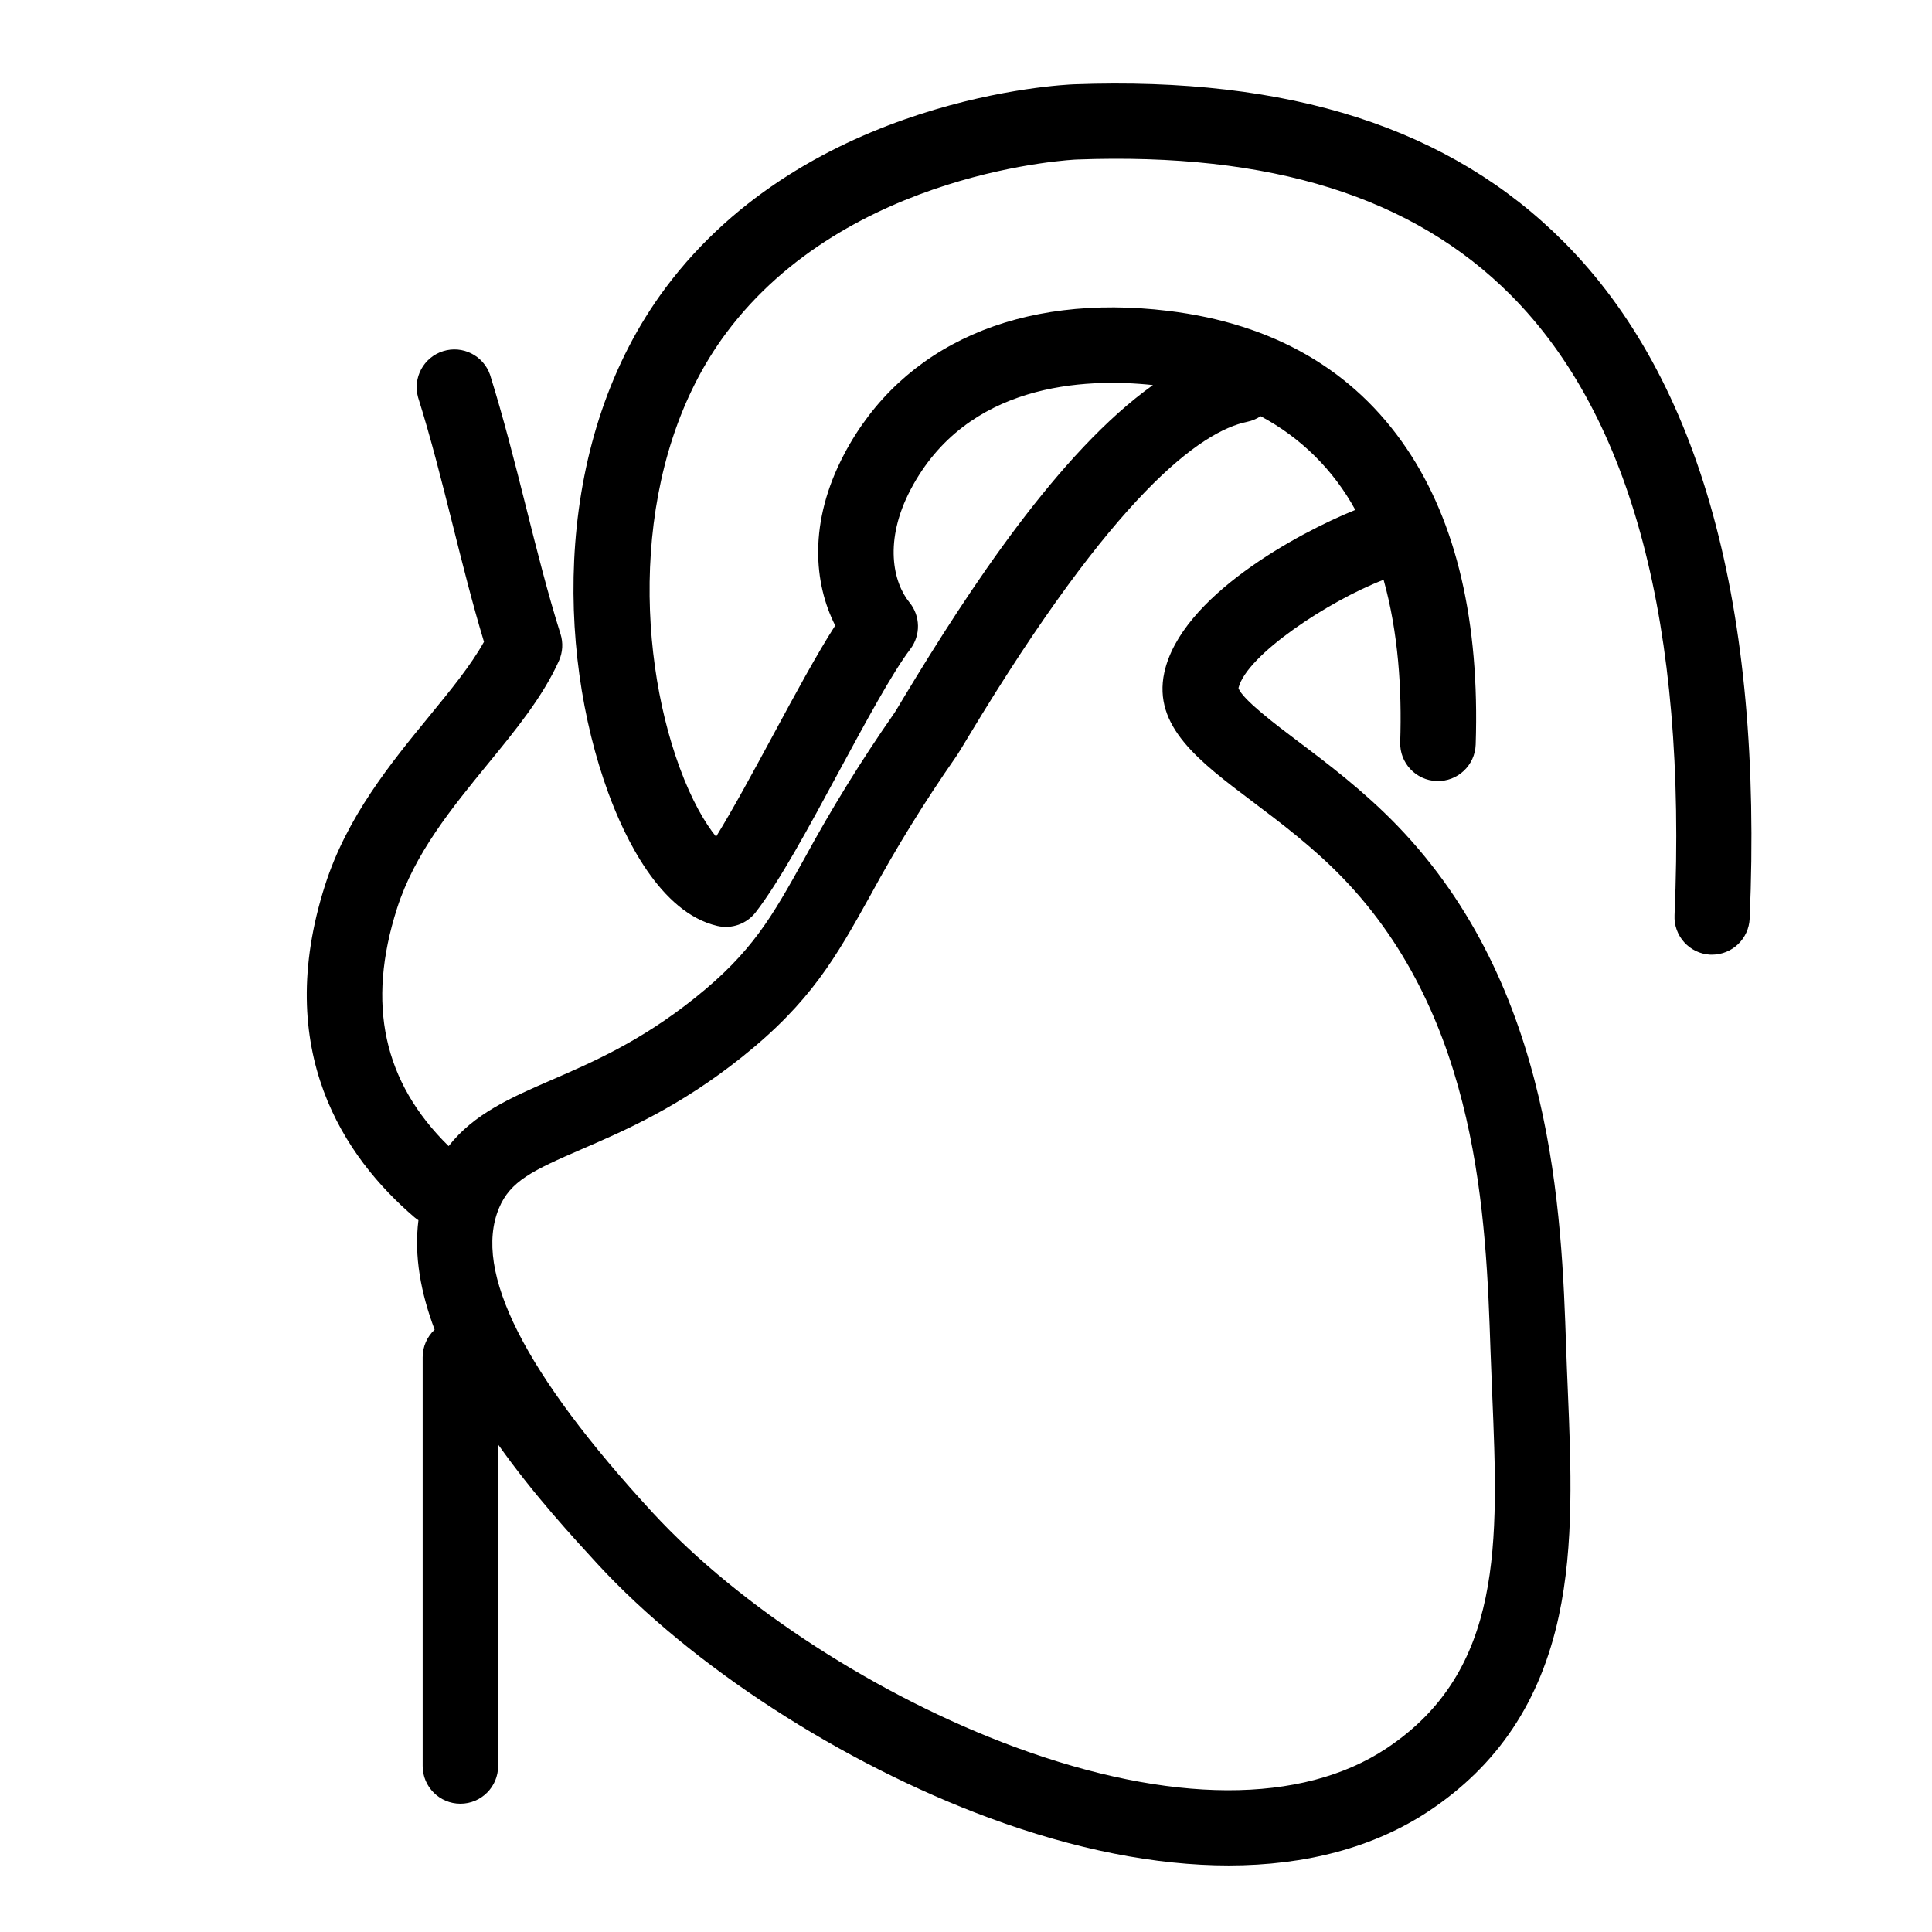
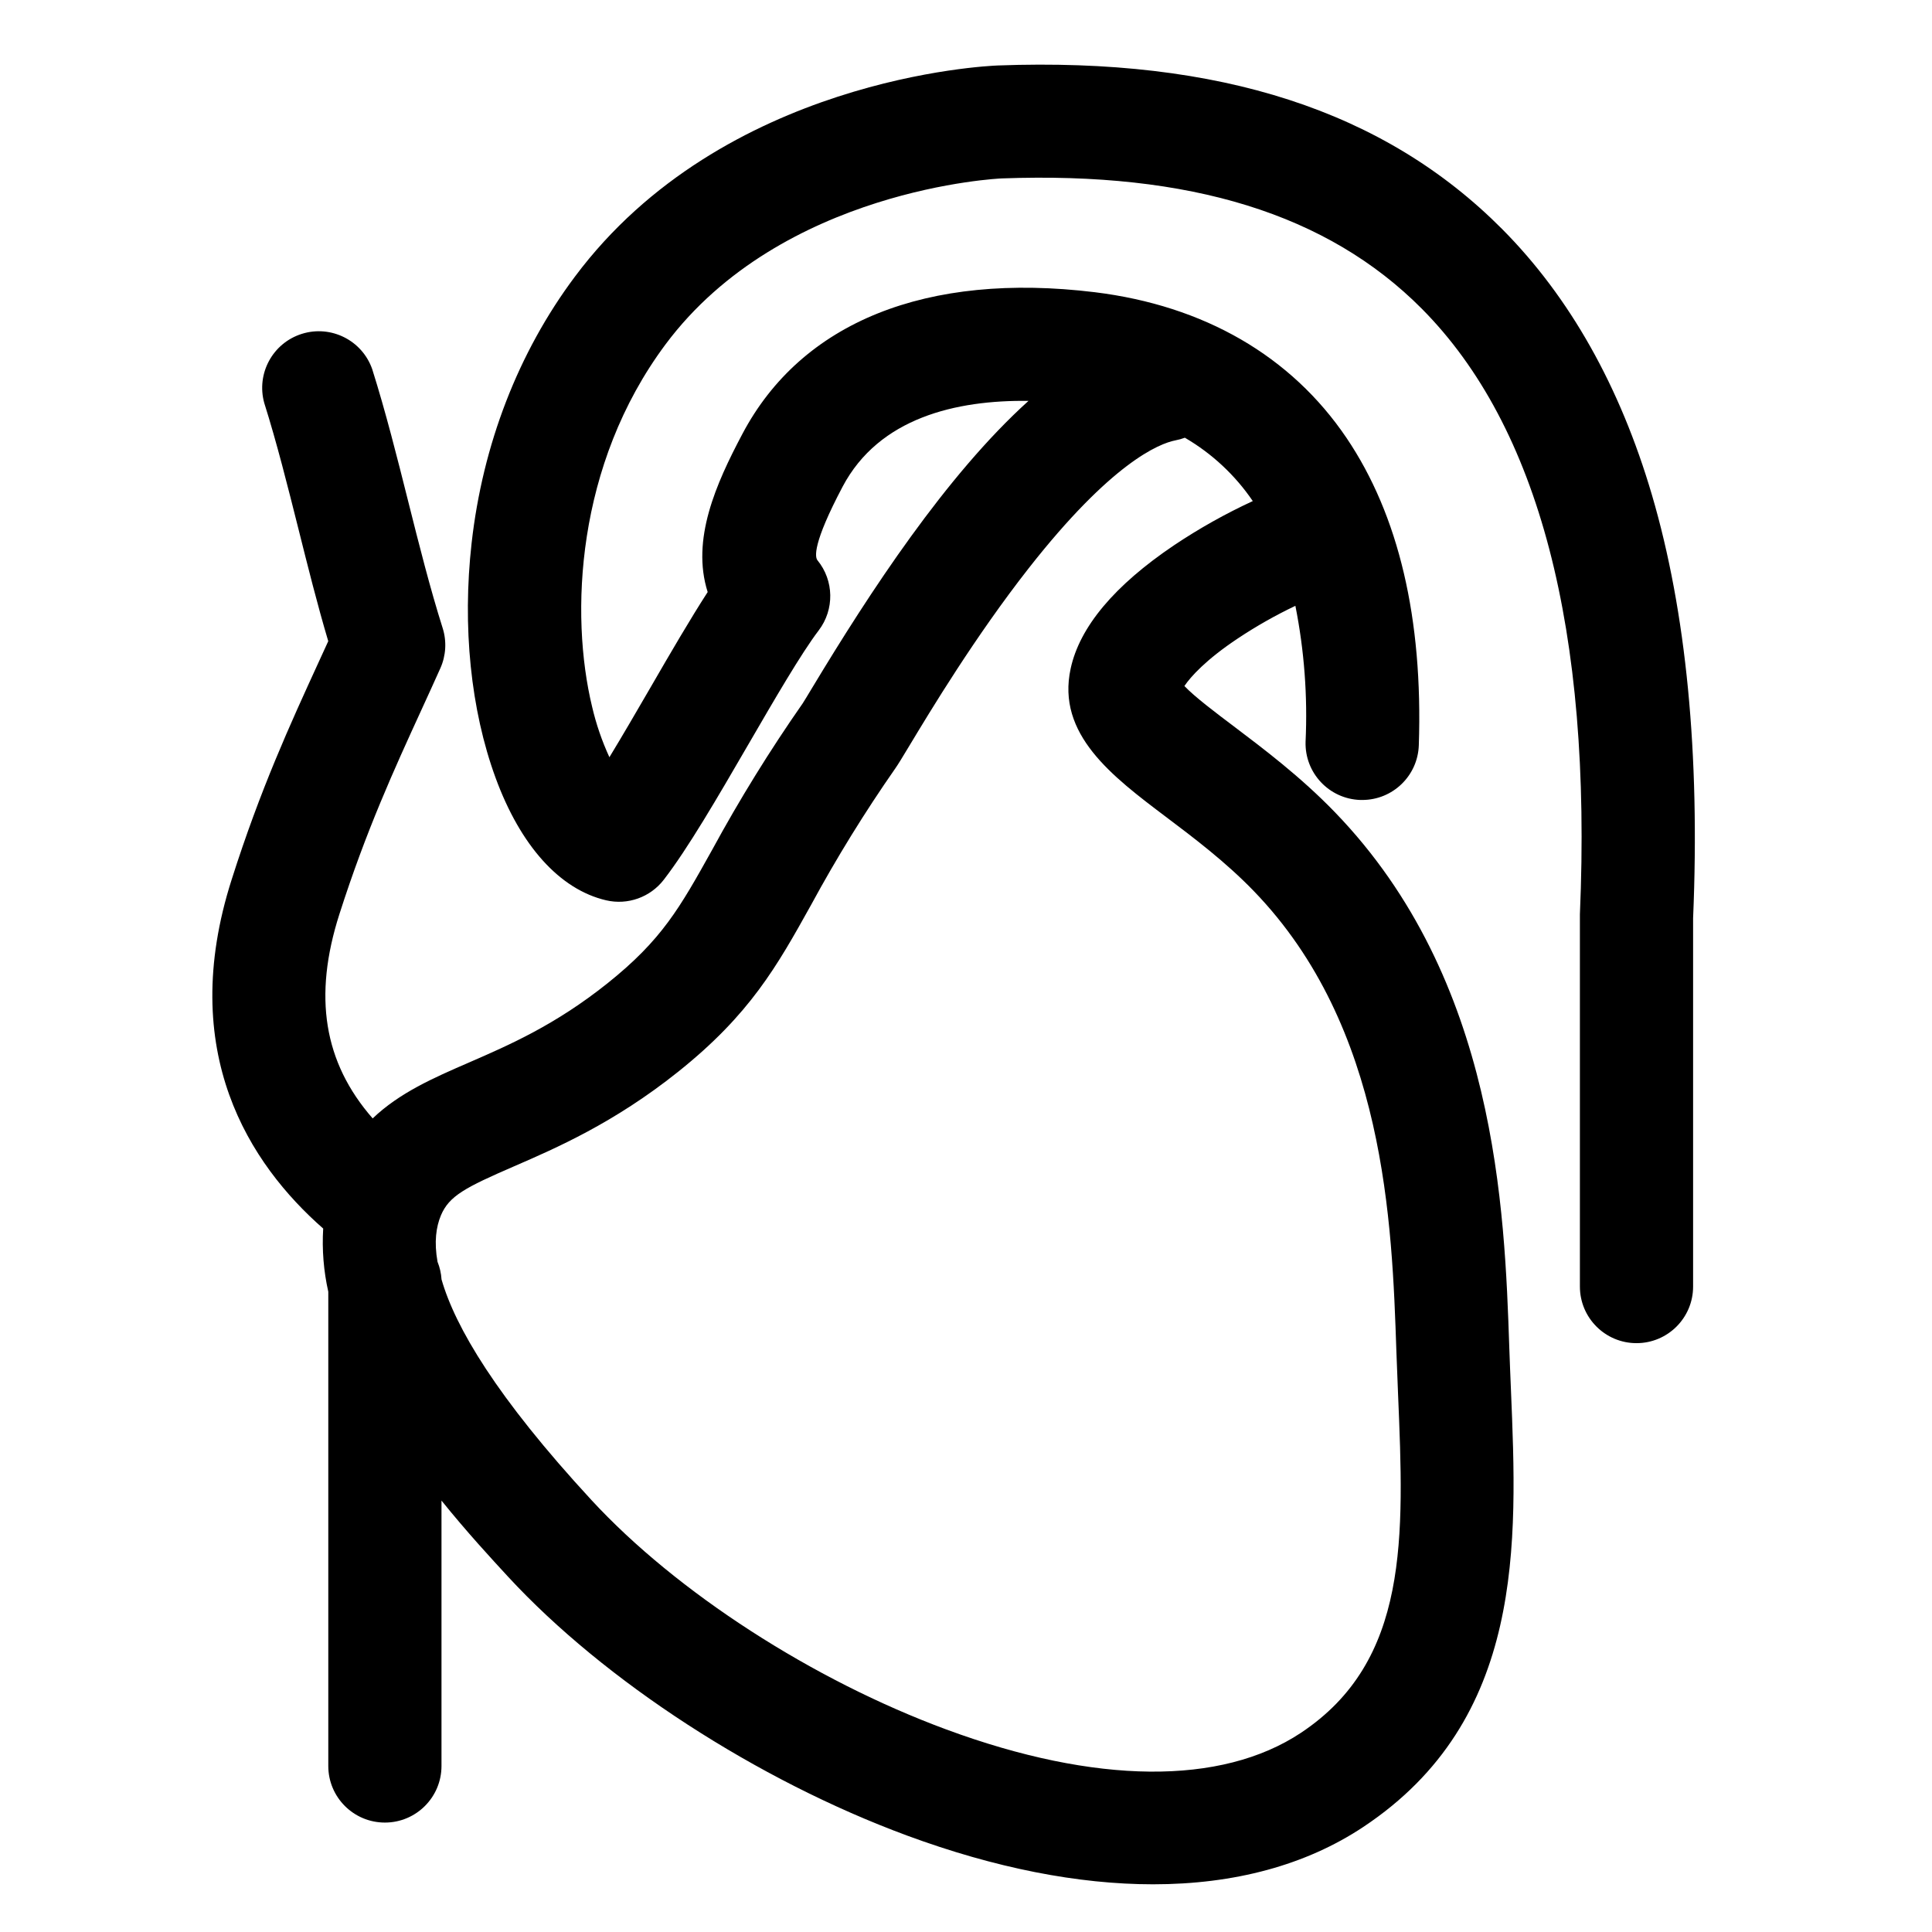
<svg xmlns="http://www.w3.org/2000/svg" viewBox="0 0 512 512">
-   <path d="M109.83,322.59a10,10,0,0,0,1.06.78c-1.21,9.48.65,19.34,4.29,29a10,10,0,0,0-3.17,7.29V468a10,10,0,0,0,20,0V382.81c9.51,13.43,20,24.75,26.32,31.64,25,27.12,64.81,52.9,103.79,67.3,22.81,8.42,44.25,12.62,63.47,12.62,20.53,0,38.54-4.8,53-14.37,18.32-12.17,29.61-29.07,34.49-51.64,4.12-19,3.25-39.85,2.4-60-0.15-3.68-.31-7.37-0.43-11-1.21-35.76-3.24-95.62-44.8-138.61-8.89-9.19-18.51-16.45-26.24-22.27-5.6-4.22-14.92-11.24-15.8-14.15,2.13-8.79,24.09-23.18,38.46-28.68,3.9,14,4.87,29.07,4.4,43a10,10,0,0,0,20,.67c1.08-32.48-5.07-58.87-18.29-78.45-14.05-20.81-35.3-33.09-63.16-36.48-39.31-4.79-70.61,9-85.88,37.92-9.64,18.24-8,34.41-2.4,45.46-4.9,7.63-10.56,18.11-16.48,29.07-5.21,9.64-10.54,19.5-15.09,26.89-2.86-3.52-6.4-9.43-9.71-18.46-11.63-31.77-12.71-81.3,12.38-115,32.23-43.24,92.42-46,93-46,51.4-1.9,89,9.88,115,36,32.06,32.25,46.64,87.5,43.33,164.23A10,10,0,0,0,453.24,253h0.44a10,10,0,0,0,10-9.57c3.55-82.53-13-142.82-49.13-179.19-30.14-30.32-72.62-44-129.9-41.9-2.86.11-70.42,3.18-108.31,54-29.69,39.84-29,95.9-15.13,133.79,4.26,11.65,13.68,31.72,28.88,35.25a10,10,0,0,0,10.18-3.62c6.3-8.15,14-22.37,22.12-37.42,6.93-12.82,14.1-26.08,18.84-32.3a10,10,0,0,0-.21-12.39c-4.34-5.31-6.86-16.35.35-30,14.86-28.11,45.91-29.54,64.17-27.6-24.83,17.69-48.75,54.13-66,82.75-1.17,1.95-2.38,4-2.72,4.44a405.88,405.88,0,0,0-23.7,38.38c-8.58,15.4-13.76,24.7-29,36.87-14.38,11.48-26.85,16.89-37.86,21.67s-20.63,9-27.37,17.57c-17.32-17-21.79-37.66-13.67-63,4.65-14.54,14.5-26.57,24-38.2,7.52-9.18,14.61-17.85,18.91-27.42a10,10,0,0,0,.41-7.11c-3.35-10.6-6.31-22.37-9.17-33.75-2.93-11.67-6-23.74-9.5-34.92a10,10,0,0,0-19.07,6c3.35,10.6,6.31,22.37,9.17,33.76,2.59,10.32,5.26,21,8.29,31-3.46,6.22-8.85,12.81-14.52,19.73-10.21,12.47-21.79,26.61-27.6,44.78C72.09,278.51,91.27,306.69,109.83,322.59Zm22.4-2.41c3-7.18,8.9-10,22-15.66,11.55-5,25.93-11.25,42.38-24.38,18.32-14.62,24.9-26.43,34-42.76a382.84,382.84,0,0,1,22.62-36.66c0.66-.94,1.54-2.39,3.46-5.59,38.75-64.34,61.55-80.83,73.85-83.35a10,10,0,0,0,3.54-1.48,61.34,61.34,0,0,1,25.09,24.83C344,141.26,313,158,308.56,178.21c-3.1,14.28,9.16,23.51,23.35,34.21,7.55,5.69,16.1,12.13,23.9,20.2C392,270.08,393.82,323,395,358c0.13,3.73.28,7.47,0.44,11.2,1.66,39.43,3.08,73.49-28,94.13C345,478.25,310.06,478.13,269,463c-36.2-13.37-73-37.16-96-62.1C139,364,125.26,336.87,132.23,320.19Z" />
+   <path d="M85.65,325.58A59.71,59.71,0,0,0,87,342.32V468a15,15,0,1,0,30,0V397.67c6.74,8.36,13.17,15.32,17.64,20.17,25.54,27.66,66.05,53.95,105.73,68.6,23.35,8.62,45.37,12.92,65.2,12.92,21.53,0,40.48-5.07,55.72-15.2,42.79-28.43,40.84-75,39.12-116-0.15-3.67-.31-7.34-0.43-11-1.24-36.48-3.31-97.54-46.21-141.91-9.16-9.48-19-16.86-26.83-22.79-4.52-3.4-10.42-7.85-13.06-10.66,1.65-2.45,5.72-7,14.18-12.62a122.94,122.94,0,0,1,15.23-8.63,149,149,0,0,1,2.7,36A15,15,0,0,0,360.5,212H361a15,15,0,0,0,15-14.5c1.12-33.55-5.32-60.95-19.14-81.42C342.16,94.33,319.09,81,290.14,77.44,245.58,72,212.4,85.35,196.74,115c-7,13.21-13.61,28-9.2,41.9-4.6,7.11-9.78,16-15.17,25.32-3.67,6.32-7.4,12.75-10.87,18.45a69.82,69.82,0,0,1-4.59-13.39c-5.88-24.34-4.32-64.08,19.45-96,30.82-41.34,88.62-44,89.2-44,49.9-1.83,86.29,9.45,111.24,34.54,31,31.22,45.12,85.21,41.89,160.49q0,0.32,0,.64v98a15,15,0,0,0,30,0V243.32c1.84-43.48-1.82-81.21-10.9-112.12-8.45-28.77-21.8-52.48-39.69-70.48-31.17-31.36-74.88-45.55-133.63-43.37-3,.11-72.83,3.29-112.14,56-15,20.06-24.41,44.47-27.35,70.58-2.49,22.11-.24,44.2,6.35,62.19s17,29.61,29.3,32.47a15,15,0,0,0,15.27-5.44c6.42-8.31,14.2-21.71,22.44-35.9,6.88-11.85,14-24.11,18.62-30.18a15,15,0,0,0-.32-18.59c-0.67-.81-1.35-4.35,6.65-19.49,9.67-18.3,30.13-23,49.27-22.75-21.9,19.79-42.15,50.85-57.3,76-1.05,1.74-2.24,3.72-2.53,4.15a410.08,410.08,0,0,0-24,38.82c-8.57,15.37-13.29,23.84-27.76,35.39-13.86,11.06-26,16.33-36.74,21-9.36,4.06-18.37,8-25.47,14.79-13-14.88-15.8-32.33-8.81-54.15,7.1-22.18,14.54-38.42,21.74-54.13,1.68-3.66,3.34-7.29,5-11a15,15,0,0,0,.62-10.66C114,156,111.05,144.32,108.21,133c-2.95-11.74-6-23.88-9.58-35.2a15,15,0,0,0-28.6,9c3.31,10.46,6.24,22.15,9.08,33.46,2.47,9.85,5,20,7.88,29.66l-2.58,5.63c-7.57,16.52-15.4,33.59-23,57.49C46.73,278.88,66.24,308.55,85.65,325.58Zm31.19-3.47c2.17-5.19,6.5-7.43,19.34-13,11.2-4.86,26.54-11.51,43.51-25.06,19.09-15.24,26.22-28,35.25-44.23a378.8,378.8,0,0,1,22.35-36.22c0.75-1.08,1.61-2.49,3.65-5.88,5.68-9.43,17.5-29.05,31.7-47.16,21.85-27.86,34.46-33,38.86-33.86A15,15,0,0,0,314,116a55.6,55.6,0,0,1,18,16.79,152.92,152.92,0,0,0-20.88,11.72c-15.77,10.63-25,21.62-27.39,32.69-3.78,17.4,11,28.52,25.23,39.26,7.4,5.58,15.79,11.9,23.31,19.68,34.88,36.08,36.63,87.83,37.79,122.08,0.13,3.75.28,7.5,0.44,11.25,1.59,37.92,3,70.67-25.75,89.75-21.09,14-54.45,13.7-93.93-.88-35.51-13.11-71.56-36.41-94.08-60.81-25.23-27.33-36.12-45.9-39.73-58.47a14.91,14.91,0,0,0-1.06-4.67C115,329.09,115.59,325.11,116.84,322.11Z" />
</svg>
